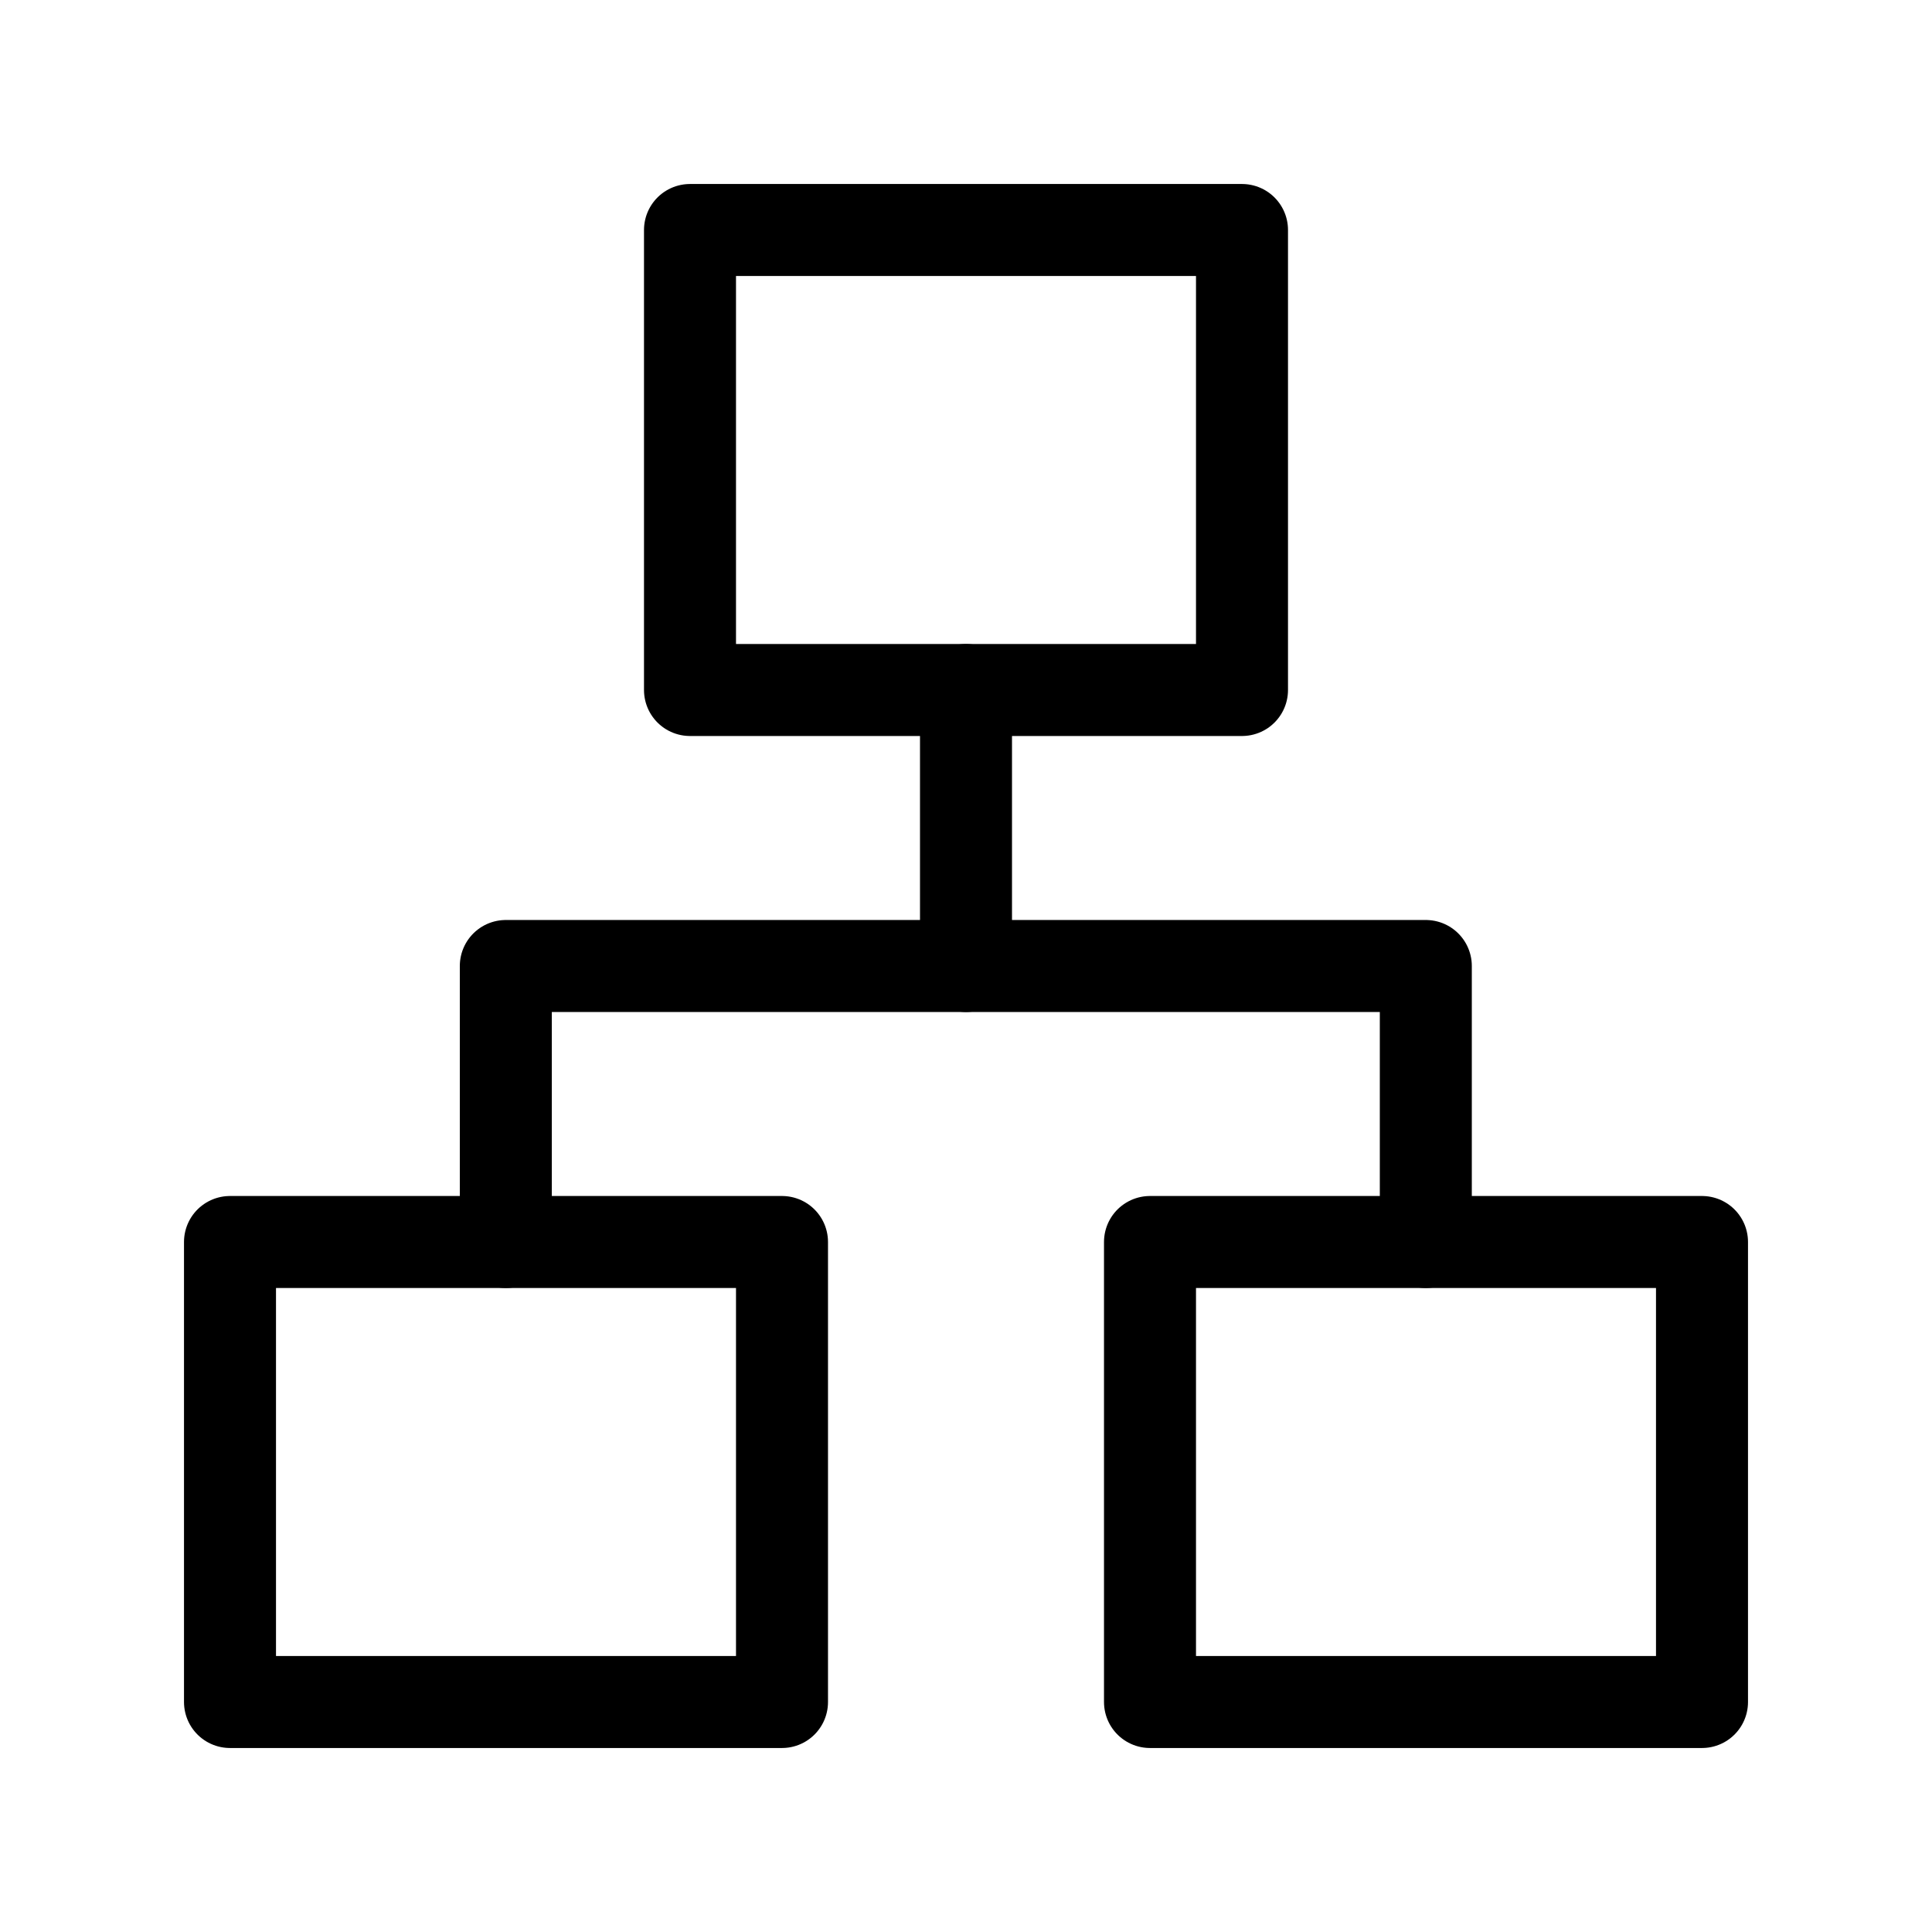
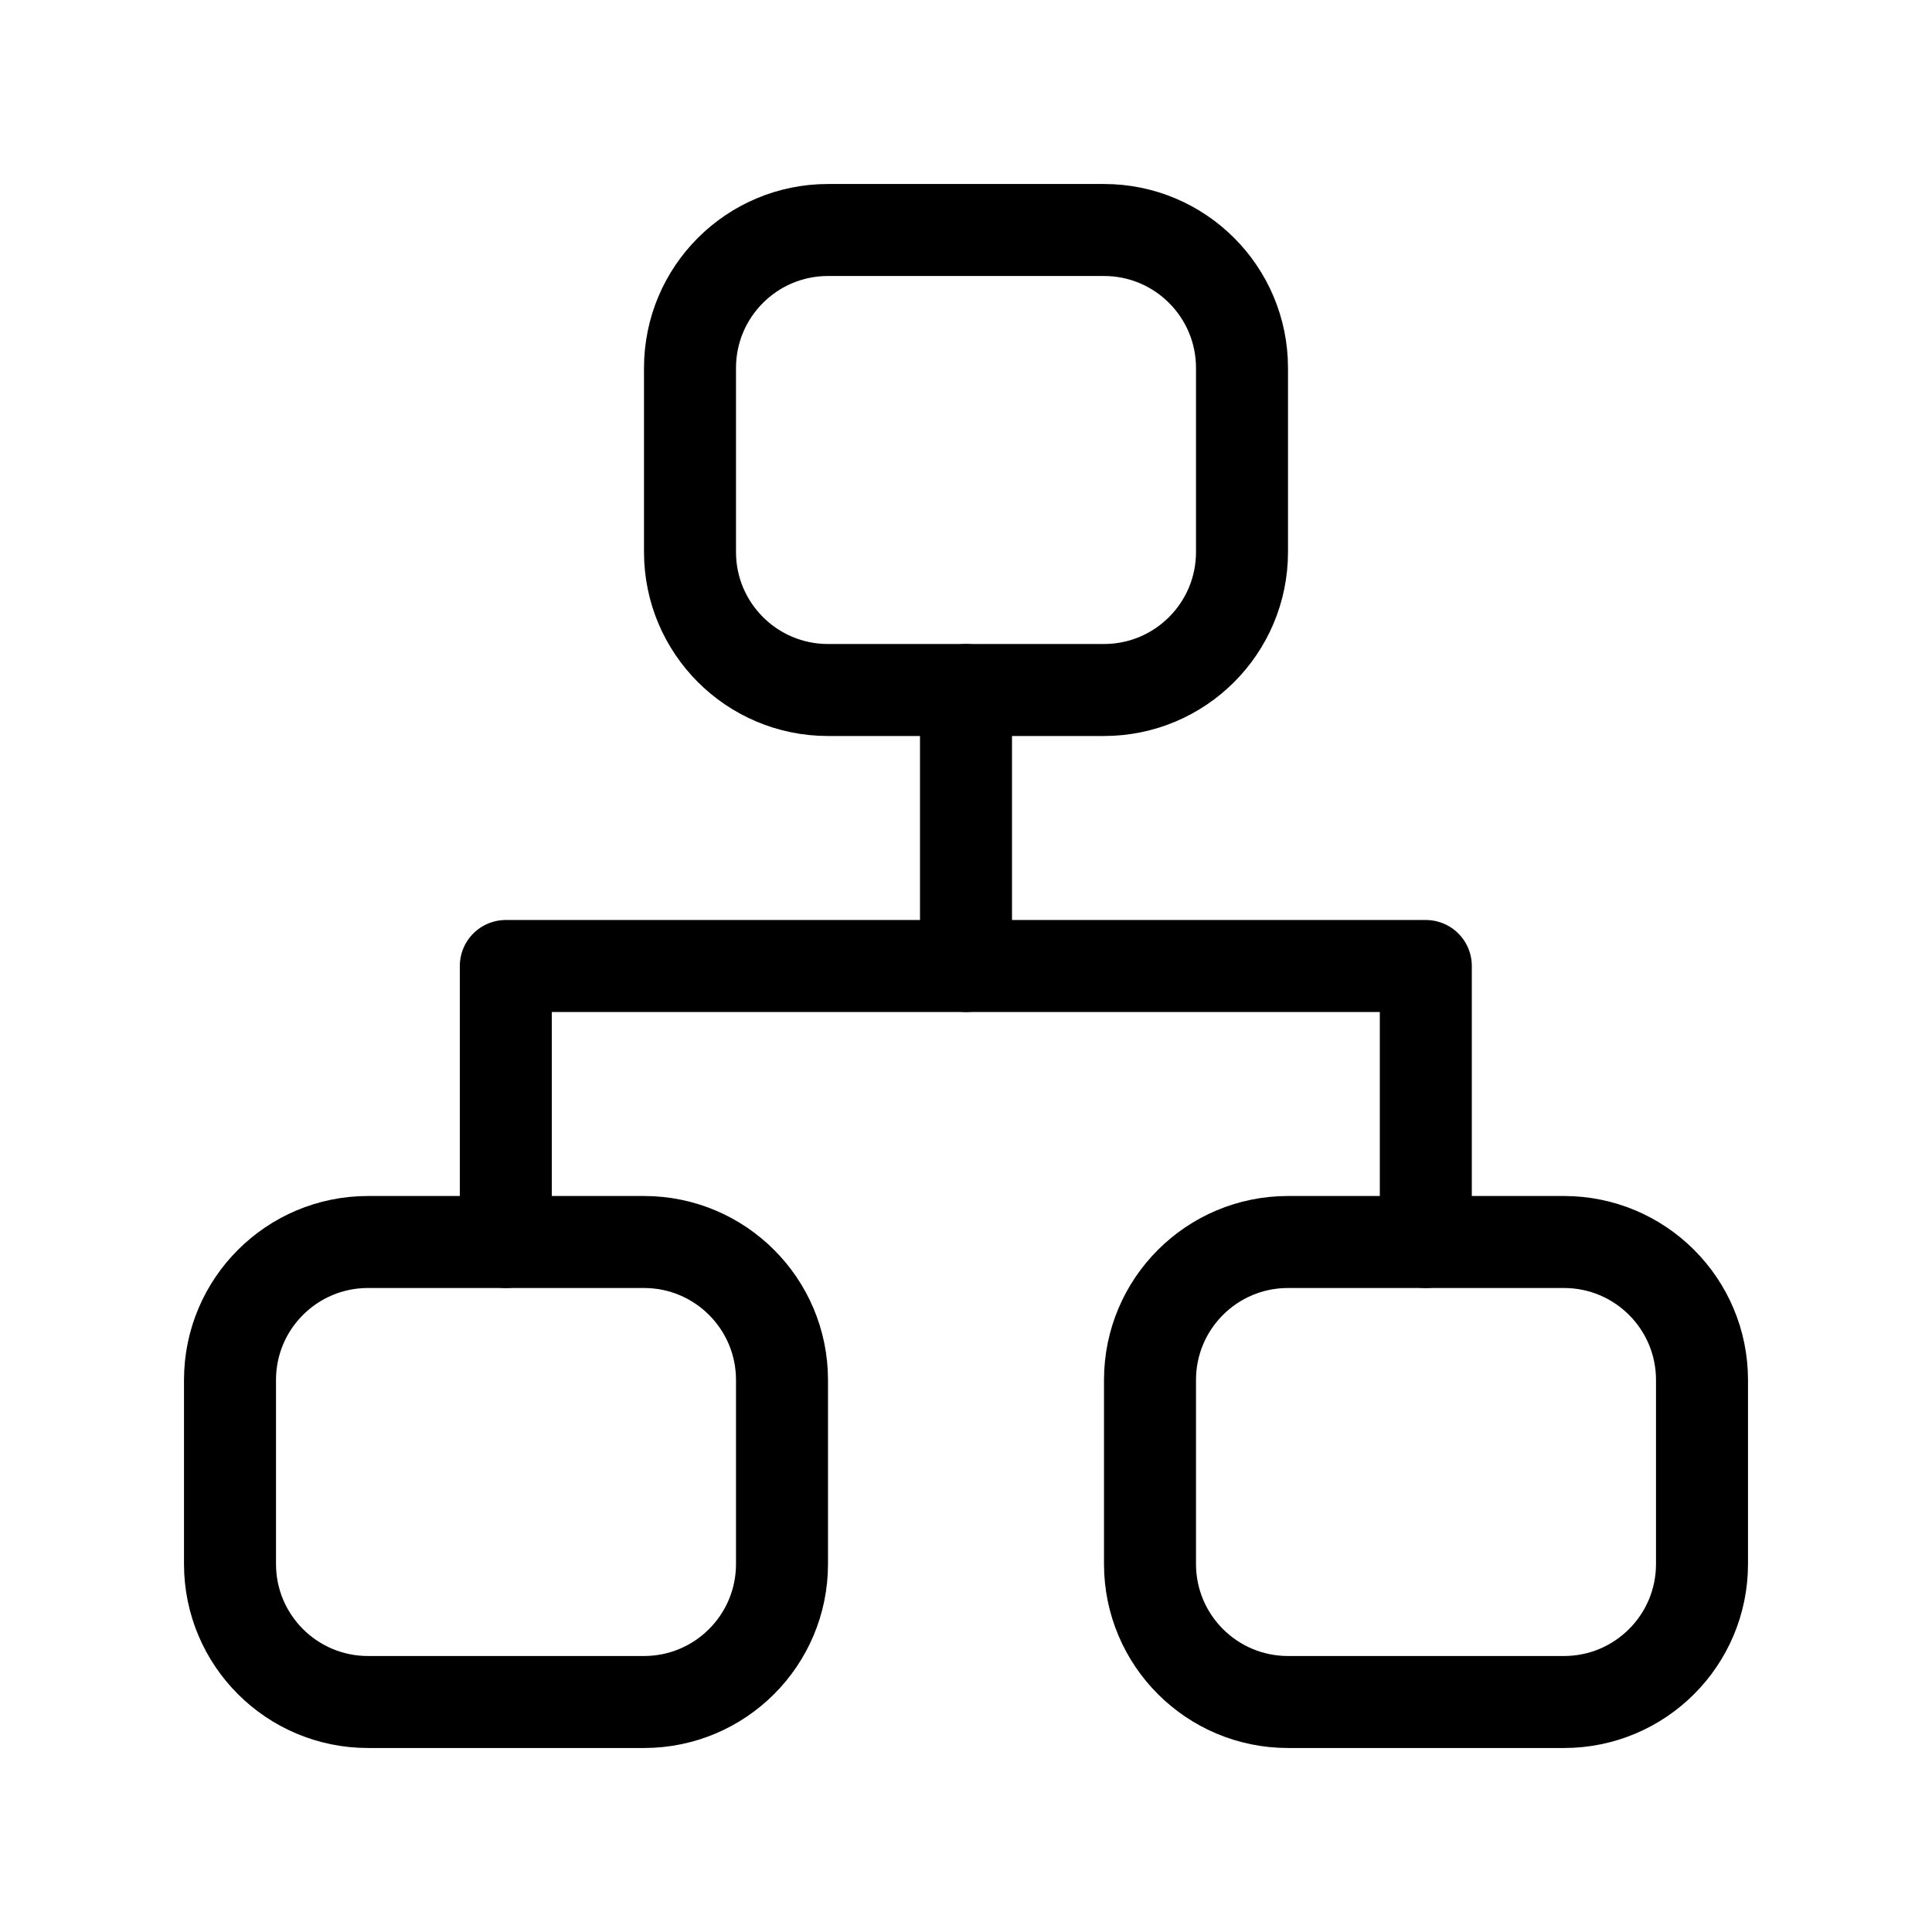
- <svg xmlns="http://www.w3.org/2000/svg" width="800px" height="800px" viewBox="0 0 21 21">
+ <svg xmlns="http://www.w3.org/2000/svg" width="64" height="64" viewBox="0 0 21 21" class="card-icon">
  <g fill="none" fill-rule="evenodd" stroke="#000000" stroke-linecap="round" stroke-linejoin="round" transform="translate(2 2)">
-     <path d="m5.5.5h6v5h-6z" />
-     <path d="m10.5 11.5h6v5h-6z" />
-     <path d="m.5 11.5h6v5h-6z" />
+     <rect x="5.5" y="0.5" width="6" height="5" rx="1.5" />
+     <rect x="10.5" y="11.5" width="6" height="5" rx="1.5" />
+     <rect x="0.5" y="11.5" width="6" height="5" rx="1.5" />
    <path d="m3.498 11.5v-3h10v3" />
    <path d="m8.5 8.5v-3" />
  </g>
</svg>
